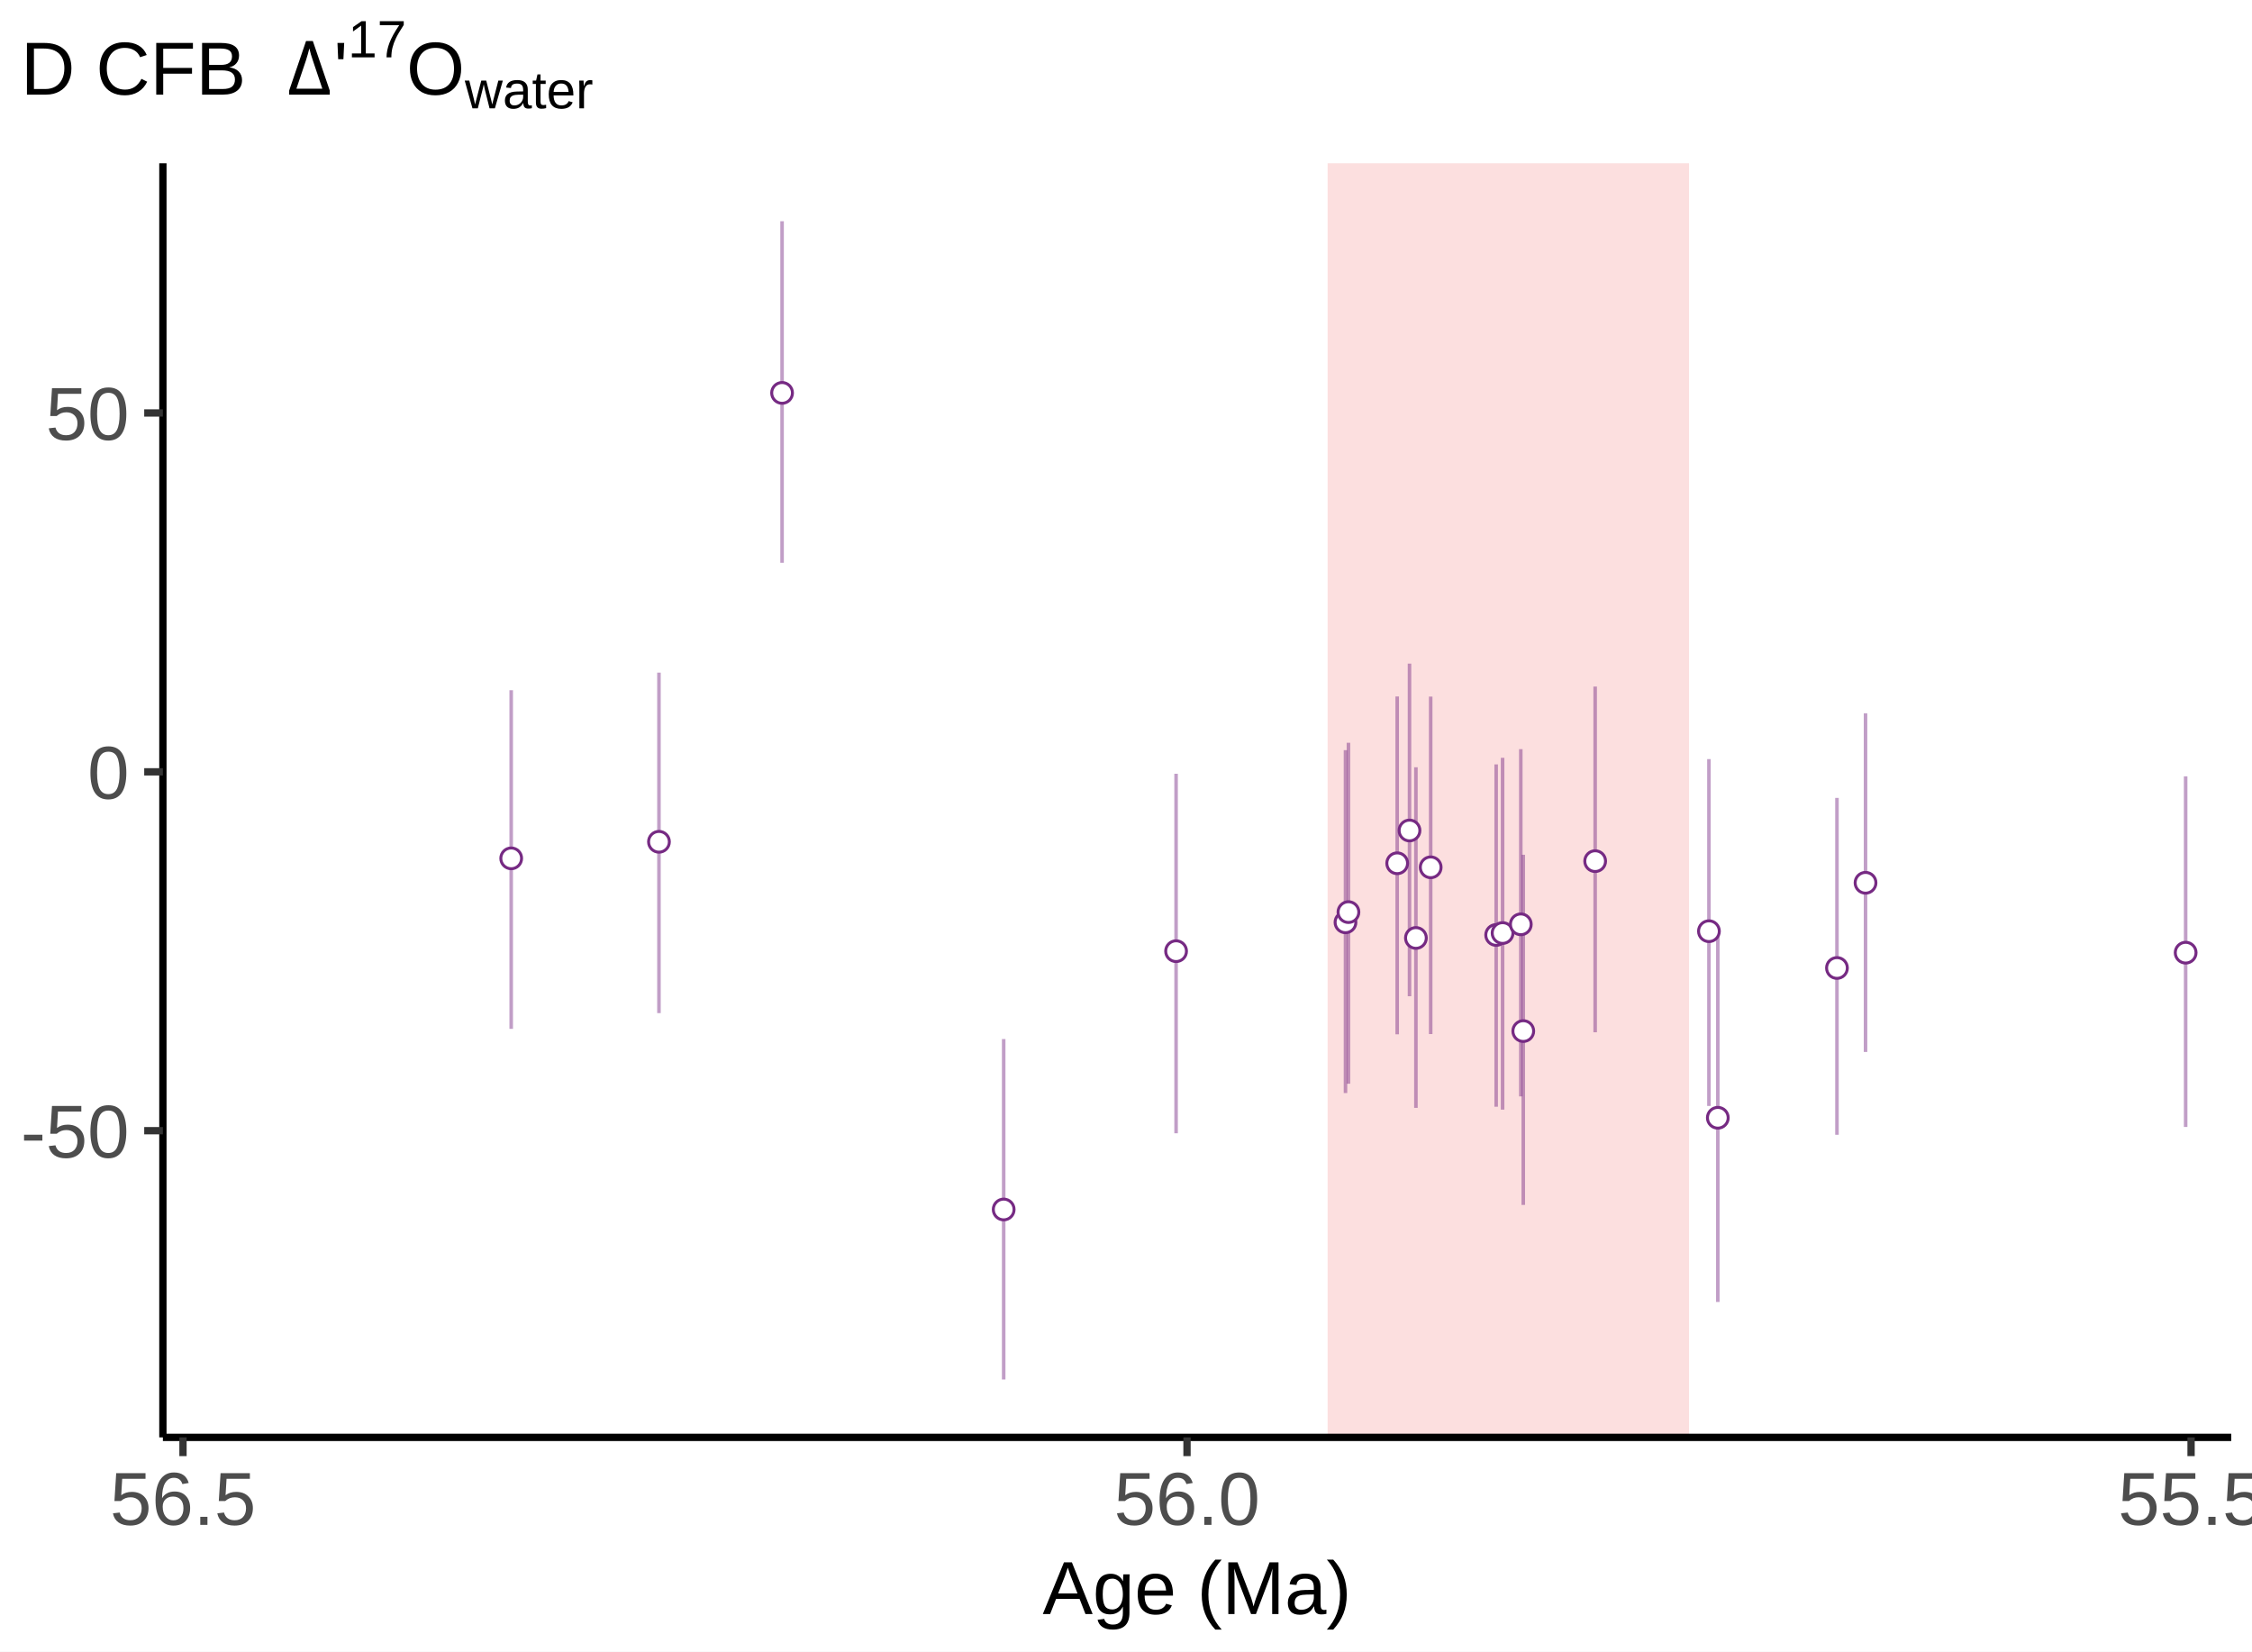
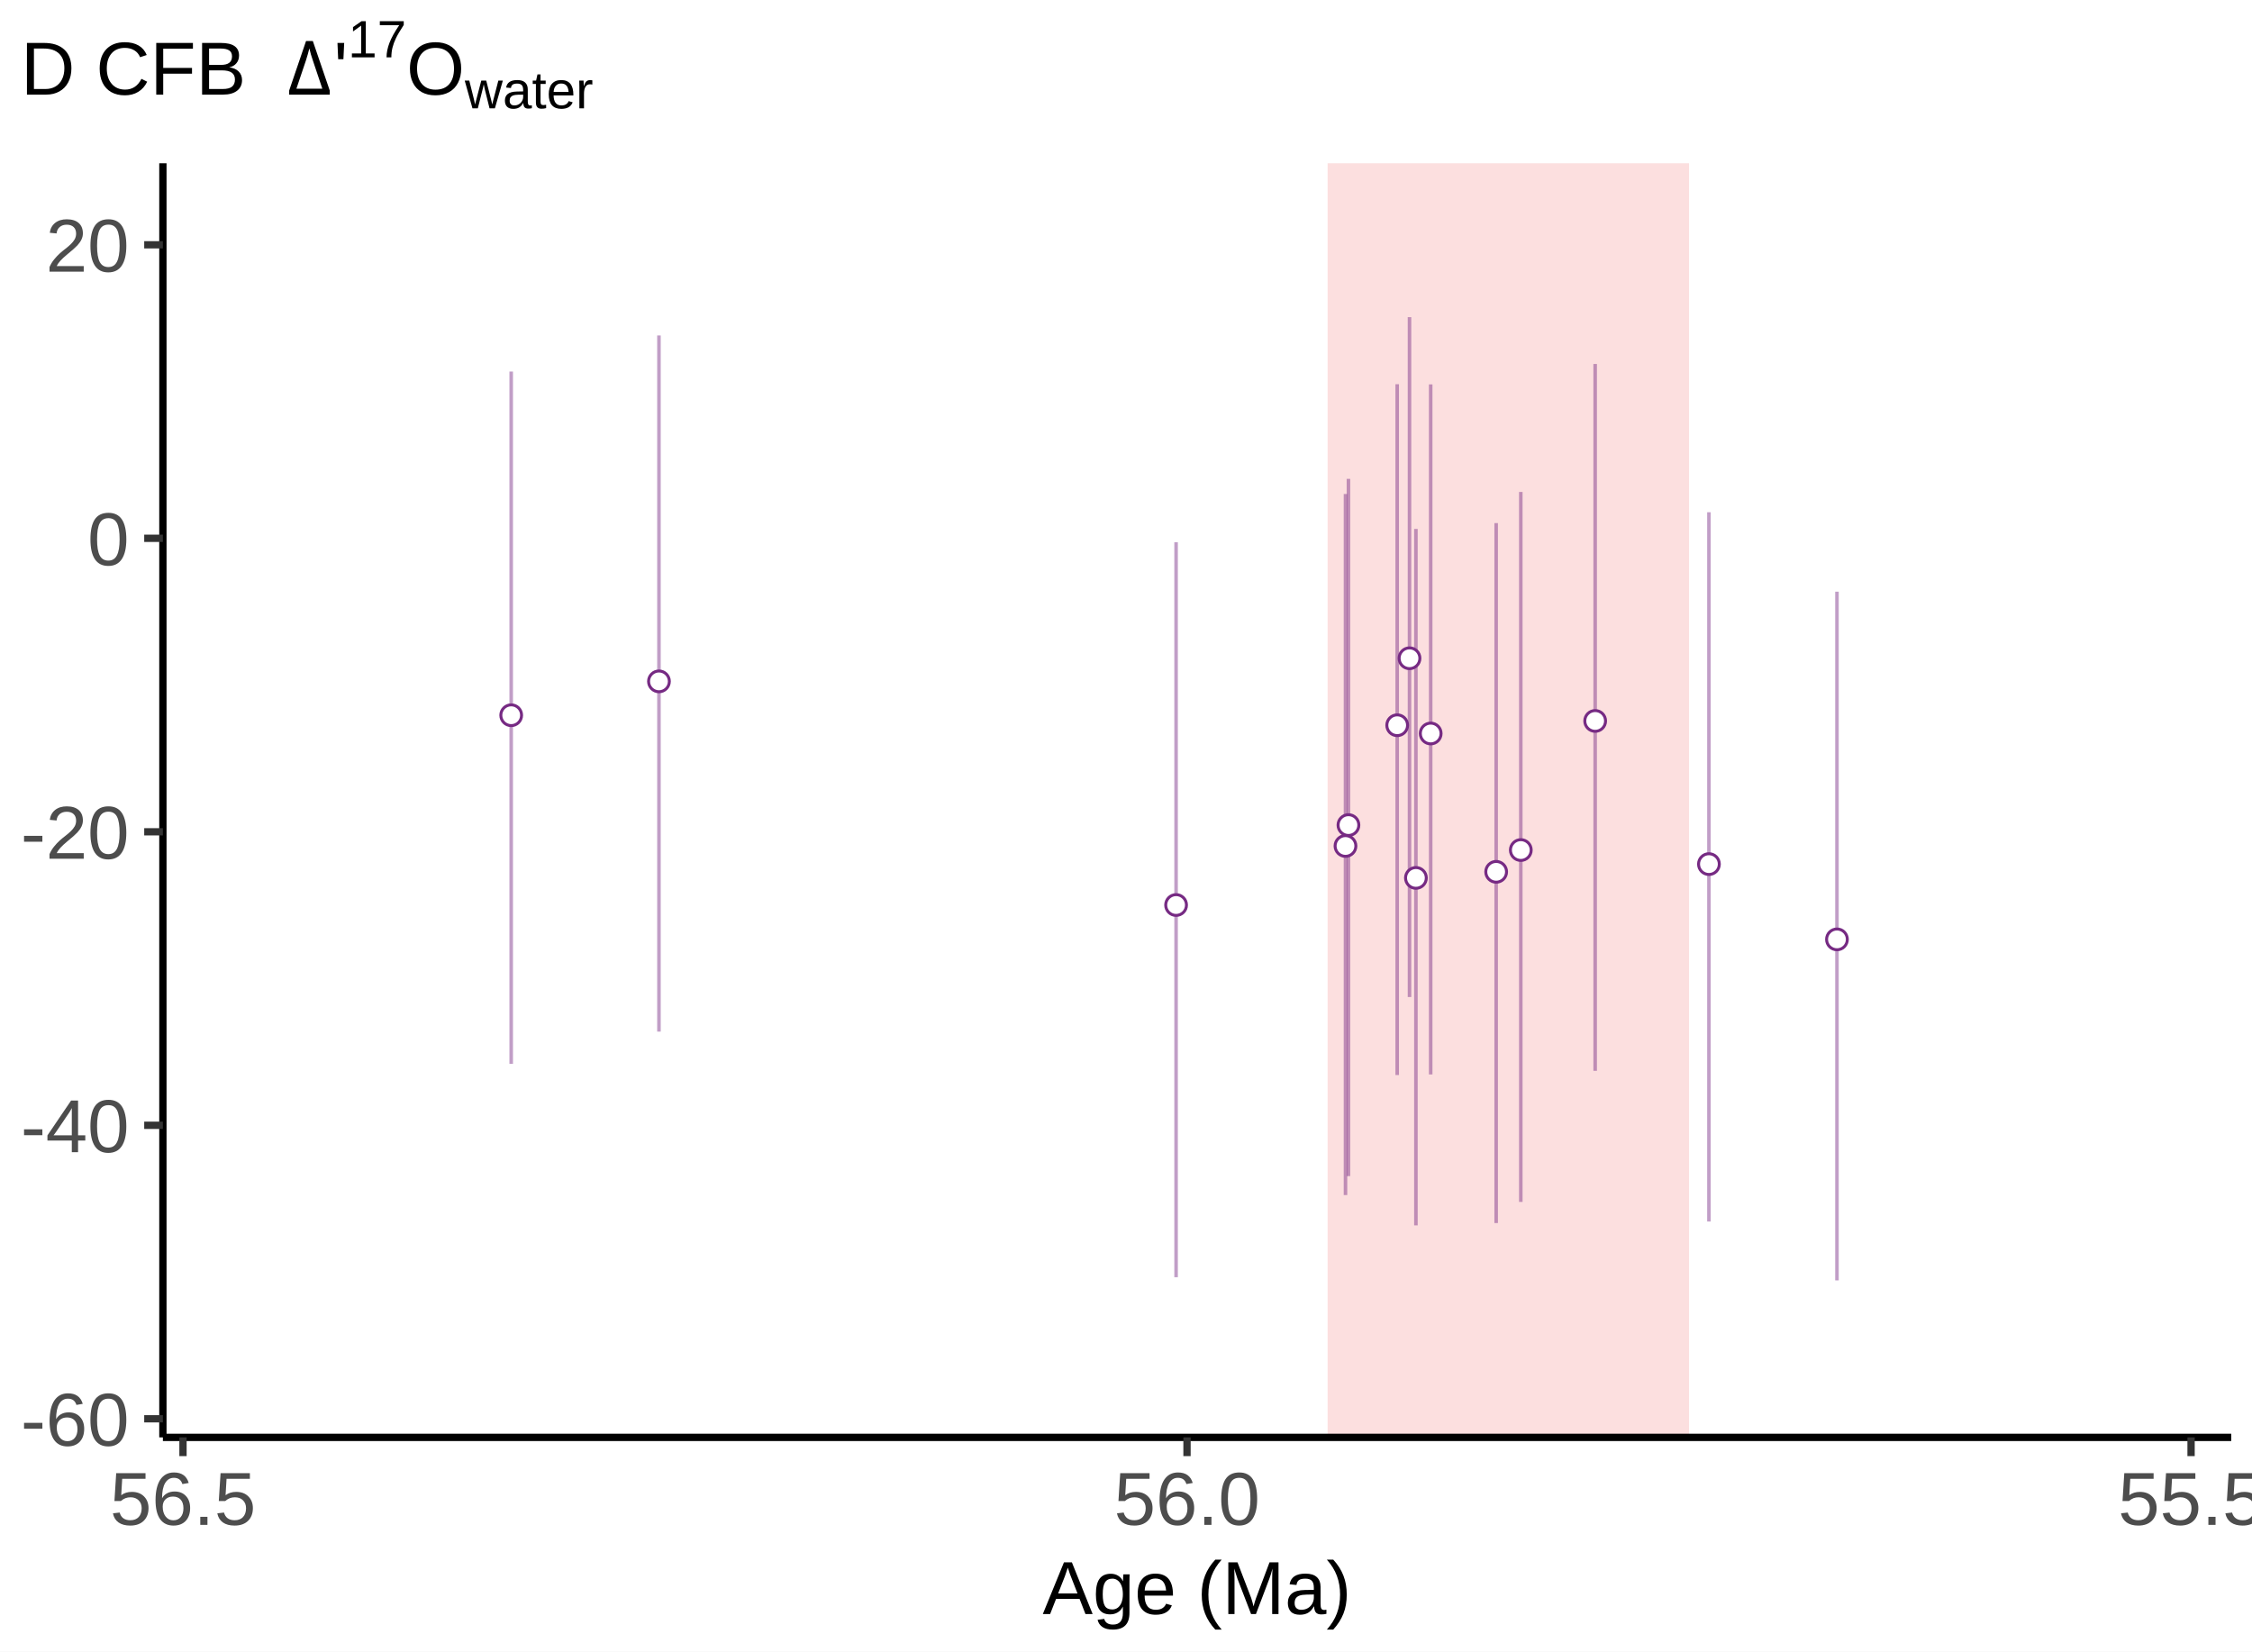
<svg xmlns="http://www.w3.org/2000/svg" class="svglite" width="540.00pt" height="396.00pt" viewBox="0 0 540.00 396.00">
  <defs>
    <style type="text/css">
    .svglite line, .svglite polyline, .svglite polygon, .svglite path, .svglite rect, .svglite circle {
      fill: none;
      stroke: #000000;
      stroke-linecap: round;
      stroke-linejoin: round;
      stroke-miterlimit: 10.00;
    }
    .svglite text {
      white-space: pre;
    }
  </style>
  </defs>
  <rect width="100%" height="100%" style="stroke: none; fill: #FFFFFF;" />
  <defs>
    <clipPath id="cpMC4wMHw1NDAuMDB8MC4wMHwzOTYuMDA=">
      <rect x="0.00" y="0.00" width="540.00" height="396.00" />
    </clipPath>
  </defs>
  <g clip-path="url(#cpMC4wMHw1NDAuMDB8MC4wMHwzOTYuMDA=)">
    <rect x="0.00" y="0.00" width="540.00" height="396.00" style="stroke-width: 1.75; stroke: #FFFFFF; fill: #FFFFFF;" />
  </g>
  <defs>
    <clipPath id="cpMzkuMDZ8NTM1LjAyfDM5LjE2fDM0NC42OA==">
      <rect x="39.06" y="39.16" width="495.95" height="305.52" />
    </clipPath>
  </defs>
  <g clip-path="url(#cpMzkuMDZ8NTM1LjAyfDM5LjE2fDM0NC42OA==)">
    <rect x="39.06" y="39.16" width="495.95" height="305.52" style="stroke-width: 1.75; stroke: none; fill: #FFFFFF;" />
    <rect x="318.34" y="39.16" width="86.67" height="305.52" style="stroke-width: 1.07; stroke: none; stroke-linecap: butt; stroke-linejoin: miter; fill: #E41A1C; fill-opacity: 0.14;" />
-     <polyline points="122.58,165.52 122.58,165.52 " style="stroke-width: 0.85; stroke: #762A83; stroke-opacity: 0.45; stroke-linecap: butt;" />
-     <polyline points="122.58,165.52 122.58,246.72 " style="stroke-width: 0.85; stroke: #762A83; stroke-opacity: 0.45; stroke-linecap: butt;" />
-     <polyline points="122.58,246.72 122.58,246.72 " style="stroke-width: 0.85; stroke: #762A83; stroke-opacity: 0.45; stroke-linecap: butt;" />
-     <polyline points="158.01,161.29 158.01,161.29 " style="stroke-width: 0.85; stroke: #762A83; stroke-opacity: 0.45; stroke-linecap: butt;" />
-     <polyline points="158.01,161.29 158.01,242.94 " style="stroke-width: 0.85; stroke: #762A83; stroke-opacity: 0.45; stroke-linecap: butt;" />
-     <polyline points="158.01,242.94 158.01,242.94 " style="stroke-width: 0.85; stroke: #762A83; stroke-opacity: 0.45; stroke-linecap: butt;" />
-     <polyline points="187.53,53.05 187.53,53.05 " style="stroke-width: 0.85; stroke: #762A83; stroke-opacity: 0.45; stroke-linecap: butt;" />
-     <polyline points="187.53,53.05 187.53,134.95 " style="stroke-width: 0.85; stroke: #762A83; stroke-opacity: 0.45; stroke-linecap: butt;" />
-     <polyline points="187.53,134.95 187.53,134.95 " style="stroke-width: 0.85; stroke: #762A83; stroke-opacity: 0.45; stroke-linecap: butt;" />
-     <polyline points="240.67,249.17 240.67,249.17 " style="stroke-width: 0.85; stroke: #762A83; stroke-opacity: 0.45; stroke-linecap: butt;" />
-     <polyline points="240.67,249.17 240.67,330.80 " style="stroke-width: 0.85; stroke: #762A83; stroke-opacity: 0.45; stroke-linecap: butt;" />
-     <polyline points="240.67,330.80 240.67,330.80 " style="stroke-width: 0.85; stroke: #762A83; stroke-opacity: 0.45; stroke-linecap: butt;" />
-     <polyline points="282.01,185.55 282.01,185.55 " style="stroke-width: 0.85; stroke: #762A83; stroke-opacity: 0.45; stroke-linecap: butt;" />
-     <polyline points="282.01,185.55 282.01,271.75 " style="stroke-width: 0.85; stroke: #762A83; stroke-opacity: 0.45; stroke-linecap: butt;" />
-     <polyline points="282.01,271.75 282.01,271.75 " style="stroke-width: 0.85; stroke: #762A83; stroke-opacity: 0.45; stroke-linecap: butt;" />
-     <polyline points="322.63,179.88 322.63,179.88 " style="stroke-width: 0.85; stroke: #762A83; stroke-opacity: 0.45; stroke-linecap: butt;" />
-     <polyline points="322.63,179.88 322.63,262.11 " style="stroke-width: 0.85; stroke: #762A83; stroke-opacity: 0.45; stroke-linecap: butt;" />
-     <polyline points="322.63,262.11 322.63,262.11 " style="stroke-width: 0.85; stroke: #762A83; stroke-opacity: 0.45; stroke-linecap: butt;" />
-     <polyline points="323.34,178.11 323.34,178.11 " style="stroke-width: 0.85; stroke: #762A83; stroke-opacity: 0.45; stroke-linecap: butt;" />
-     <polyline points="323.34,178.11 323.34,259.88 " style="stroke-width: 0.85; stroke: #762A83; stroke-opacity: 0.45; stroke-linecap: butt;" />
-     <polyline points="323.34,259.88 323.34,259.88 " style="stroke-width: 0.85; stroke: #762A83; stroke-opacity: 0.45; stroke-linecap: butt;" />
-     <polyline points="335.03,167.01 335.03,167.01 " style="stroke-width: 0.85; stroke: #762A83; stroke-opacity: 0.45; stroke-linecap: butt;" />
-     <polyline points="335.03,167.01 335.03,248.03 " style="stroke-width: 0.85; stroke: #762A83; stroke-opacity: 0.45; stroke-linecap: butt;" />
-     <polyline points="335.03,248.03 335.03,248.03 " style="stroke-width: 0.85; stroke: #762A83; stroke-opacity: 0.45; stroke-linecap: butt;" />
-     <polyline points="337.98,159.14 337.98,159.14 " style="stroke-width: 0.85; stroke: #762A83; stroke-opacity: 0.45; stroke-linecap: butt;" />
-     <polyline points="337.98,159.14 337.98,238.89 " style="stroke-width: 0.85; stroke: #762A83; stroke-opacity: 0.45; stroke-linecap: butt;" />
-     <polyline points="337.98,238.89 337.98,238.89 " style="stroke-width: 0.85; stroke: #762A83; stroke-opacity: 0.45; stroke-linecap: butt;" />
-     <polyline points="339.52,183.99 339.52,183.99 " style="stroke-width: 0.85; stroke: #762A83; stroke-opacity: 0.45; stroke-linecap: butt;" />
-     <polyline points="339.52,183.99 339.52,265.66 " style="stroke-width: 0.85; stroke: #762A83; stroke-opacity: 0.45; stroke-linecap: butt;" />
-     <polyline points="339.52,265.66 339.52,265.66 " style="stroke-width: 0.85; stroke: #762A83; stroke-opacity: 0.45; stroke-linecap: butt;" />
-     <polyline points="343.06,167.04 343.06,167.04 " style="stroke-width: 0.85; stroke: #762A83; stroke-opacity: 0.45; stroke-linecap: butt;" />
-     <polyline points="343.06,167.04 343.06,247.97 " style="stroke-width: 0.85; stroke: #762A83; stroke-opacity: 0.45; stroke-linecap: butt;" />
-     <polyline points="343.06,247.97 343.06,247.97 " style="stroke-width: 0.85; stroke: #762A83; stroke-opacity: 0.45; stroke-linecap: butt;" />
-     <polyline points="358.76,183.30 358.76,183.30 " style="stroke-width: 0.85; stroke: #762A83; stroke-opacity: 0.45; stroke-linecap: butt;" />
-     <polyline points="358.76,183.30 358.76,265.39 " style="stroke-width: 0.85; stroke: #762A83; stroke-opacity: 0.45; stroke-linecap: butt;" />
-     <polyline points="358.76,265.39 358.76,265.39 " style="stroke-width: 0.85; stroke: #762A83; stroke-opacity: 0.45; stroke-linecap: butt;" />
-     <polyline points="360.30,181.71 360.30,181.71 " style="stroke-width: 0.85; stroke: #762A83; stroke-opacity: 0.45; stroke-linecap: butt;" />
-     <polyline points="360.30,181.71 360.30,266.08 " style="stroke-width: 0.85; stroke: #762A83; stroke-opacity: 0.45; stroke-linecap: butt;" />
-     <polyline points="360.30,266.08 360.30,266.08 " style="stroke-width: 0.85; stroke: #762A83; stroke-opacity: 0.45; stroke-linecap: butt;" />
-     <polyline points="364.67,179.64 364.67,179.64 " style="stroke-width: 0.85; stroke: #762A83; stroke-opacity: 0.45; stroke-linecap: butt;" />
-     <polyline points="364.67,179.64 364.67,262.91 " style="stroke-width: 0.85; stroke: #762A83; stroke-opacity: 0.45; stroke-linecap: butt;" />
-     <polyline points="364.67,262.91 364.67,262.91 " style="stroke-width: 0.85; stroke: #762A83; stroke-opacity: 0.45; stroke-linecap: butt;" />
-     <polyline points="365.26,204.97 365.26,204.97 " style="stroke-width: 0.85; stroke: #762A83; stroke-opacity: 0.45; stroke-linecap: butt;" />
-     <polyline points="365.26,204.97 365.26,288.93 " style="stroke-width: 0.85; stroke: #762A83; stroke-opacity: 0.45; stroke-linecap: butt;" />
-     <polyline points="365.26,288.93 365.26,288.93 " style="stroke-width: 0.85; stroke: #762A83; stroke-opacity: 0.45; stroke-linecap: butt;" />
-     <polyline points="382.50,164.64 382.50,164.64 " style="stroke-width: 0.85; stroke: #762A83; stroke-opacity: 0.45; stroke-linecap: butt;" />
-     <polyline points="382.50,164.64 382.50,247.54 " style="stroke-width: 0.85; stroke: #762A83; stroke-opacity: 0.45; stroke-linecap: butt;" />
-     <polyline points="382.50,247.54 382.50,247.54 " style="stroke-width: 0.85; stroke: #762A83; stroke-opacity: 0.45; stroke-linecap: butt;" />
-     <polyline points="409.78,182.03 409.78,182.03 " style="stroke-width: 0.85; stroke: #762A83; stroke-opacity: 0.45; stroke-linecap: butt;" />
-     <polyline points="409.78,182.03 409.78,265.21 " style="stroke-width: 0.85; stroke: #762A83; stroke-opacity: 0.45; stroke-linecap: butt;" />
-     <polyline points="409.78,265.21 409.78,265.21 " style="stroke-width: 0.85; stroke: #762A83; stroke-opacity: 0.45; stroke-linecap: butt;" />
-     <polyline points="411.91,224.51 411.91,224.51 " style="stroke-width: 0.85; stroke: #762A83; stroke-opacity: 0.45; stroke-linecap: butt;" />
-     <polyline points="411.91,224.51 411.91,312.20 " style="stroke-width: 0.85; stroke: #762A83; stroke-opacity: 0.45; stroke-linecap: butt;" />
-     <polyline points="411.91,312.20 411.91,312.20 " style="stroke-width: 0.85; stroke: #762A83; stroke-opacity: 0.45; stroke-linecap: butt;" />
-     <polyline points="440.48,191.34 440.48,191.34 " style="stroke-width: 0.85; stroke: #762A83; stroke-opacity: 0.45; stroke-linecap: butt;" />
-     <polyline points="440.48,191.34 440.48,272.11 " style="stroke-width: 0.85; stroke: #762A83; stroke-opacity: 0.45; stroke-linecap: butt;" />
-     <polyline points="440.48,272.11 440.48,272.11 " style="stroke-width: 0.85; stroke: #762A83; stroke-opacity: 0.45; stroke-linecap: butt;" />
-     <polyline points="447.33,171.05 447.33,171.05 " style="stroke-width: 0.85; stroke: #762A83; stroke-opacity: 0.45; stroke-linecap: butt;" />
-     <polyline points="447.33,171.05 447.33,252.26 " style="stroke-width: 0.85; stroke: #762A83; stroke-opacity: 0.45; stroke-linecap: butt;" />
-     <polyline points="447.33,252.26 447.33,252.26 " style="stroke-width: 0.85; stroke: #762A83; stroke-opacity: 0.45; stroke-linecap: butt;" />
-     <polyline points="524.09,186.17 524.09,186.17 " style="stroke-width: 0.85; stroke: #762A83; stroke-opacity: 0.45; stroke-linecap: butt;" />
-     <polyline points="524.09,186.17 524.09,270.24 " style="stroke-width: 0.85; stroke: #762A83; stroke-opacity: 0.45; stroke-linecap: butt;" />
-     <polyline points="524.09,270.24 524.09,270.24 " style="stroke-width: 0.85; stroke: #762A83; stroke-opacity: 0.45; stroke-linecap: butt;" />
-     <circle cx="122.58" cy="205.83" r="2.49" style="stroke-width: 0.71; stroke: #762A83; fill: #FFFFFF;" />
-     <circle cx="158.01" cy="201.86" r="2.49" style="stroke-width: 0.71; stroke: #762A83; fill: #FFFFFF;" />
-     <circle cx="187.53" cy="94.22" r="2.49" style="stroke-width: 0.71; stroke: #762A83; fill: #FFFFFF;" />
-     <circle cx="240.67" cy="290.03" r="2.49" style="stroke-width: 0.71; stroke: #762A83; fill: #FFFFFF;" />
-     <circle cx="282.01" cy="228.09" r="2.49" style="stroke-width: 0.71; stroke: #762A83; fill: #FFFFFF;" />
-     <circle cx="322.63" cy="221.17" r="2.49" style="stroke-width: 0.71; stroke: #762A83; fill: #FFFFFF;" />
-     <circle cx="323.34" cy="218.72" r="2.49" style="stroke-width: 0.71; stroke: #762A83; fill: #FFFFFF;" />
-     <circle cx="335.03" cy="207.01" r="2.49" style="stroke-width: 0.71; stroke: #762A83; fill: #FFFFFF;" />
-     <circle cx="337.98" cy="199.15" r="2.49" style="stroke-width: 0.71; stroke: #762A83; fill: #FFFFFF;" />
-     <circle cx="339.52" cy="224.92" r="2.49" style="stroke-width: 0.71; stroke: #762A83; fill: #FFFFFF;" />
-     <circle cx="343.06" cy="207.98" r="2.49" style="stroke-width: 0.71; stroke: #762A83; fill: #FFFFFF;" />
-     <circle cx="358.76" cy="224.20" r="2.49" style="stroke-width: 0.71; stroke: #762A83; fill: #FFFFFF;" />
-     <circle cx="360.30" cy="223.74" r="2.49" style="stroke-width: 0.71; stroke: #762A83; fill: #FFFFFF;" />
-     <circle cx="364.67" cy="221.65" r="2.49" style="stroke-width: 0.71; stroke: #762A83; fill: #FFFFFF;" />
-     <circle cx="365.26" cy="247.25" r="2.49" style="stroke-width: 0.71; stroke: #762A83; fill: #FFFFFF;" />
-     <circle cx="382.50" cy="206.50" r="2.49" style="stroke-width: 0.71; stroke: #762A83; fill: #FFFFFF;" />
-     <circle cx="409.78" cy="223.30" r="2.49" style="stroke-width: 0.71; stroke: #762A83; fill: #FFFFFF;" />
-     <circle cx="411.91" cy="268.04" r="2.49" style="stroke-width: 0.71; stroke: #762A83; fill: #FFFFFF;" />
-     <circle cx="440.48" cy="232.12" r="2.49" style="stroke-width: 0.71; stroke: #762A83; fill: #FFFFFF;" />
-     <circle cx="447.33" cy="211.69" r="2.49" style="stroke-width: 0.71; stroke: #762A83; fill: #FFFFFF;" />
-     <circle cx="524.09" cy="228.45" r="2.49" style="stroke-width: 0.71; stroke: #762A83; fill: #FFFFFF;" />
+     <polyline points="122.58,89.09 122.58,89.09 " style="stroke-width: 0.85; stroke: #762A83; stroke-opacity: 0.45; stroke-linecap: butt;" />
+     <polyline points="122.58,89.09 122.58,255.10 " style="stroke-width: 0.85; stroke: #762A83; stroke-opacity: 0.45; stroke-linecap: butt;" />
+     <polyline points="122.58,255.10 122.58,255.10 " style="stroke-width: 0.85; stroke: #762A83; stroke-opacity: 0.45; stroke-linecap: butt;" />
+     <polyline points="158.01,80.44 158.01,80.44 " style="stroke-width: 0.85; stroke: #762A83; stroke-opacity: 0.45; stroke-linecap: butt;" />
+     <polyline points="158.01,80.44 158.01,247.38 " style="stroke-width: 0.85; stroke: #762A83; stroke-opacity: 0.45; stroke-linecap: butt;" />
+     <polyline points="158.01,247.38 158.01,247.38 " style="stroke-width: 0.85; stroke: #762A83; stroke-opacity: 0.45; stroke-linecap: butt;" />
+     <polyline points="282.01,130.03 282.01,130.03 " style="stroke-width: 0.85; stroke: #762A83; stroke-opacity: 0.45; stroke-linecap: butt;" />
+     <polyline points="282.01,130.03 282.01,306.27 " style="stroke-width: 0.85; stroke: #762A83; stroke-opacity: 0.45; stroke-linecap: butt;" />
+     <polyline points="282.01,306.27 282.01,306.27 " style="stroke-width: 0.85; stroke: #762A83; stroke-opacity: 0.45; stroke-linecap: butt;" />
+     <polyline points="322.63,118.45 322.63,118.45 " style="stroke-width: 0.85; stroke: #762A83; stroke-opacity: 0.45; stroke-linecap: butt;" />
+     <polyline points="322.63,118.45 322.63,286.57 " style="stroke-width: 0.85; stroke: #762A83; stroke-opacity: 0.45; stroke-linecap: butt;" />
+     <polyline points="322.63,286.57 322.63,286.57 " style="stroke-width: 0.85; stroke: #762A83; stroke-opacity: 0.45; stroke-linecap: butt;" />
+     <polyline points="323.34,114.83 323.34,114.83 " style="stroke-width: 0.85; stroke: #762A83; stroke-opacity: 0.45; stroke-linecap: butt;" />
+     <polyline points="323.34,114.83 323.34,282.02 " style="stroke-width: 0.85; stroke: #762A83; stroke-opacity: 0.45; stroke-linecap: butt;" />
+     <polyline points="323.34,282.02 323.34,282.02 " style="stroke-width: 0.85; stroke: #762A83; stroke-opacity: 0.45; stroke-linecap: butt;" />
+     <polyline points="335.03,92.13 335.03,92.13 " style="stroke-width: 0.85; stroke: #762A83; stroke-opacity: 0.45; stroke-linecap: butt;" />
+     <polyline points="335.03,92.13 335.03,257.79 " style="stroke-width: 0.85; stroke: #762A83; stroke-opacity: 0.45; stroke-linecap: butt;" />
+     <polyline points="335.03,257.79 335.03,257.79 " style="stroke-width: 0.85; stroke: #762A83; stroke-opacity: 0.45; stroke-linecap: butt;" />
+     <polyline points="337.98,76.04 337.98,76.04 " style="stroke-width: 0.85; stroke: #762A83; stroke-opacity: 0.45; stroke-linecap: butt;" />
+     <polyline points="337.98,76.04 337.98,239.09 " style="stroke-width: 0.85; stroke: #762A83; stroke-opacity: 0.45; stroke-linecap: butt;" />
+     <polyline points="337.98,239.09 337.98,239.09 " style="stroke-width: 0.85; stroke: #762A83; stroke-opacity: 0.45; stroke-linecap: butt;" />
+     <polyline points="339.52,126.84 339.52,126.84 " style="stroke-width: 0.85; stroke: #762A83; stroke-opacity: 0.45; stroke-linecap: butt;" />
+     <polyline points="339.52,126.84 339.52,293.84 " style="stroke-width: 0.85; stroke: #762A83; stroke-opacity: 0.45; stroke-linecap: butt;" />
+     <polyline points="339.52,293.84 339.52,293.84 " style="stroke-width: 0.85; stroke: #762A83; stroke-opacity: 0.45; stroke-linecap: butt;" />
+     <polyline points="343.06,92.18 343.06,92.18 " style="stroke-width: 0.85; stroke: #762A83; stroke-opacity: 0.45; stroke-linecap: butt;" />
+     <polyline points="343.06,92.18 343.06,257.65 " style="stroke-width: 0.85; stroke: #762A83; stroke-opacity: 0.45; stroke-linecap: butt;" />
+     <polyline points="343.06,257.65 343.06,257.65 " style="stroke-width: 0.85; stroke: #762A83; stroke-opacity: 0.45; stroke-linecap: butt;" />
+     <polyline points="358.76,125.44 358.76,125.44 " style="stroke-width: 0.85; stroke: #762A83; stroke-opacity: 0.45; stroke-linecap: butt;" />
+     <polyline points="358.76,125.44 358.76,293.28 " style="stroke-width: 0.85; stroke: #762A83; stroke-opacity: 0.45; stroke-linecap: butt;" />
+     <polyline points="358.76,293.28 358.76,293.28 " style="stroke-width: 0.85; stroke: #762A83; stroke-opacity: 0.45; stroke-linecap: butt;" />
+     <polyline points="364.67,117.96 364.67,117.96 " style="stroke-width: 0.85; stroke: #762A83; stroke-opacity: 0.45; stroke-linecap: butt;" />
+     <polyline points="364.67,117.96 364.67,288.21 " style="stroke-width: 0.85; stroke: #762A83; stroke-opacity: 0.45; stroke-linecap: butt;" />
+     <polyline points="364.67,288.21 364.67,288.21 " style="stroke-width: 0.85; stroke: #762A83; stroke-opacity: 0.45; stroke-linecap: butt;" />
+     <polyline points="382.50,87.28 382.50,87.28 " style="stroke-width: 0.85; stroke: #762A83; stroke-opacity: 0.45; stroke-linecap: butt;" />
+     <polyline points="382.50,87.28 382.50,256.78 " style="stroke-width: 0.85; stroke: #762A83; stroke-opacity: 0.45; stroke-linecap: butt;" />
+     <polyline points="382.50,256.78 382.50,256.78 " style="stroke-width: 0.85; stroke: #762A83; stroke-opacity: 0.45; stroke-linecap: butt;" />
+     <polyline points="409.78,122.83 409.78,122.83 " style="stroke-width: 0.85; stroke: #762A83; stroke-opacity: 0.45; stroke-linecap: butt;" />
+     <polyline points="409.78,122.83 409.78,292.91 " style="stroke-width: 0.85; stroke: #762A83; stroke-opacity: 0.45; stroke-linecap: butt;" />
+     <polyline points="409.78,292.91 409.78,292.91 " style="stroke-width: 0.85; stroke: #762A83; stroke-opacity: 0.45; stroke-linecap: butt;" />
+     <polyline points="440.48,141.88 440.48,141.88 " style="stroke-width: 0.85; stroke: #762A83; stroke-opacity: 0.45; stroke-linecap: butt;" />
+     <polyline points="440.48,141.88 440.48,307.03 " style="stroke-width: 0.85; stroke: #762A83; stroke-opacity: 0.45; stroke-linecap: butt;" />
+     <polyline points="440.48,307.03 440.48,307.03 " style="stroke-width: 0.85; stroke: #762A83; stroke-opacity: 0.45; stroke-linecap: butt;" />
+     <circle cx="122.58" cy="171.51" r="2.49" style="stroke-width: 0.71; stroke: #762A83; fill: #FFFFFF;" />
+     <circle cx="158.01" cy="163.39" r="2.49" style="stroke-width: 0.71; stroke: #762A83; fill: #FFFFFF;" />
+     <circle cx="282.01" cy="217.02" r="2.49" style="stroke-width: 0.71; stroke: #762A83; fill: #FFFFFF;" />
+     <circle cx="322.63" cy="202.86" r="2.49" style="stroke-width: 0.71; stroke: #762A83; fill: #FFFFFF;" />
+     <circle cx="323.34" cy="197.85" r="2.49" style="stroke-width: 0.71; stroke: #762A83; fill: #FFFFFF;" />
+     <circle cx="335.03" cy="173.91" r="2.49" style="stroke-width: 0.71; stroke: #762A83; fill: #FFFFFF;" />
+     <circle cx="337.98" cy="157.85" r="2.49" style="stroke-width: 0.71; stroke: #762A83; fill: #FFFFFF;" />
+     <circle cx="339.52" cy="210.52" r="2.49" style="stroke-width: 0.71; stroke: #762A83; fill: #FFFFFF;" />
+     <circle cx="343.06" cy="175.89" r="2.49" style="stroke-width: 0.71; stroke: #762A83; fill: #FFFFFF;" />
+     <circle cx="358.76" cy="209.06" r="2.49" style="stroke-width: 0.71; stroke: #762A83; fill: #FFFFFF;" />
+     <circle cx="364.67" cy="203.84" r="2.49" style="stroke-width: 0.71; stroke: #762A83; fill: #FFFFFF;" />
+     <circle cx="382.50" cy="172.88" r="2.49" style="stroke-width: 0.71; stroke: #762A83; fill: #FFFFFF;" />
+     <circle cx="409.78" cy="207.21" r="2.49" style="stroke-width: 0.71; stroke: #762A83; fill: #FFFFFF;" />
+     <circle cx="440.48" cy="225.26" r="2.49" style="stroke-width: 0.71; stroke: #762A83; fill: #FFFFFF;" />
  </g>
  <g clip-path="url(#cpMC4wMHw1NDAuMDB8MC4wMHwzOTYuMDA=)">
    <polyline points="39.06,344.68 39.06,39.16 " style="stroke-width: 1.75; stroke-linecap: butt;" />
-     <text x="30.99" y="277.59" text-anchor="end" style="font-size: 18.00px;fill: #4D4D4D; font-family: &quot;Arial&quot;;" textLength="26.01px" lengthAdjust="spacingAndGlyphs">-50</text>
-     <text x="30.99" y="191.54" text-anchor="end" style="font-size: 18.00px;fill: #4D4D4D; font-family: &quot;Arial&quot;;" textLength="10.01px" lengthAdjust="spacingAndGlyphs">0</text>
-     <text x="30.99" y="105.48" text-anchor="end" style="font-size: 18.00px;fill: #4D4D4D; font-family: &quot;Arial&quot;;" textLength="20.02px" lengthAdjust="spacingAndGlyphs">50</text>
-     <polyline points="34.58,271.14 39.06,271.14 " style="stroke-width: 1.75; stroke: #333333; stroke-linecap: butt;" />
-     <polyline points="34.58,185.08 39.06,185.08 " style="stroke-width: 1.75; stroke: #333333; stroke-linecap: butt;" />
-     <polyline points="34.58,99.03 39.06,99.03 " style="stroke-width: 1.75; stroke: #333333; stroke-linecap: butt;" />
+     <text x="30.99" y="346.68" text-anchor="end" style="font-size: 18.00px;fill: #4D4D4D; font-family: &quot;Arial&quot;;" textLength="26.01px" lengthAdjust="spacingAndGlyphs">-60</text>
+     <text x="30.99" y="276.30" text-anchor="end" style="font-size: 18.00px;fill: #4D4D4D; font-family: &quot;Arial&quot;;" textLength="26.01px" lengthAdjust="spacingAndGlyphs">-40</text>
+     <text x="30.99" y="205.92" text-anchor="end" style="font-size: 18.00px;fill: #4D4D4D; font-family: &quot;Arial&quot;;" textLength="26.01px" lengthAdjust="spacingAndGlyphs">-20</text>
+     <text x="30.99" y="135.54" text-anchor="end" style="font-size: 18.00px;fill: #4D4D4D; font-family: &quot;Arial&quot;;" textLength="10.01px" lengthAdjust="spacingAndGlyphs">0</text>
+     <text x="30.99" y="65.15" text-anchor="end" style="font-size: 18.00px;fill: #4D4D4D; font-family: &quot;Arial&quot;;" textLength="20.02px" lengthAdjust="spacingAndGlyphs">20</text>
+     <polyline points="34.58,340.22 39.06,340.22 " style="stroke-width: 1.75; stroke: #333333; stroke-linecap: butt;" />
+     <polyline points="34.58,269.84 39.06,269.84 " style="stroke-width: 1.75; stroke: #333333; stroke-linecap: butt;" />
+     <polyline points="34.58,199.46 39.06,199.46 " style="stroke-width: 1.75; stroke: #333333; stroke-linecap: butt;" />
+     <polyline points="34.58,129.08 39.06,129.08 " style="stroke-width: 1.75; stroke: #333333; stroke-linecap: butt;" />
+     <polyline points="34.58,58.70 39.06,58.70 " style="stroke-width: 1.75; stroke: #333333; stroke-linecap: butt;" />
    <polyline points="39.06,344.68 535.02,344.68 " style="stroke-width: 1.75; stroke-linecap: butt;" />
    <polyline points="525.39,349.17 525.39,344.68 " style="stroke-width: 1.75; stroke: #333333; stroke-linecap: butt;" />
    <polyline points="284.63,349.17 284.63,344.68 " style="stroke-width: 1.75; stroke: #333333; stroke-linecap: butt;" />
    <polyline points="43.88,349.17 43.88,344.68 " style="stroke-width: 1.75; stroke: #333333; stroke-linecap: butt;" />
    <text x="525.39" y="365.66" text-anchor="middle" style="font-size: 18.00px;fill: #4D4D4D; font-family: &quot;Arial&quot;;" textLength="35.03px" lengthAdjust="spacingAndGlyphs">55.5</text>
    <text x="284.63" y="365.66" text-anchor="middle" style="font-size: 18.00px;fill: #4D4D4D; font-family: &quot;Arial&quot;;" textLength="35.03px" lengthAdjust="spacingAndGlyphs">56.0</text>
    <text x="43.88" y="365.66" text-anchor="middle" style="font-size: 18.00px;fill: #4D4D4D; font-family: &quot;Arial&quot;;" textLength="35.03px" lengthAdjust="spacingAndGlyphs">56.5</text>
    <text x="287.04" y="387.04" text-anchor="middle" style="font-size: 18.00px; font-family: &quot;Arial&quot;;" textLength="74.02px" lengthAdjust="spacingAndGlyphs">Age (Ma)</text>
    <text x="4.98" y="22.69" style="font-size: 18.00px; font-family: &quot;Arial&quot;;" textLength="64.00px" lengthAdjust="spacingAndGlyphs">D  CFB </text>
    <text x="68.98" y="22.69" style="font-size: 18.00px; font-family: &quot;Symbol&quot;;" textLength="11.02px" lengthAdjust="spacingAndGlyphs">Δ</text>
    <text x="80.00" y="22.69" style="font-size: 18.00px; font-family: &quot;Arial&quot;;" textLength="3.43px" lengthAdjust="spacingAndGlyphs">'</text>
    <text x="83.43" y="13.75" style="font-size: 12.60px; font-family: &quot;Arial&quot;;" textLength="14.01px" lengthAdjust="spacingAndGlyphs">17</text>
    <text x="97.44" y="22.69" style="font-size: 18.00px; font-family: &quot;Arial&quot;;" textLength="14.00px" lengthAdjust="spacingAndGlyphs">O</text>
    <text x="111.45" y="25.98" style="font-size: 12.60px; font-family: &quot;Arial&quot;;" textLength="9.09px" lengthAdjust="spacingAndGlyphs">w</text>
    <text x="120.54" y="25.98" style="font-size: 12.60px; font-family: &quot;Arial&quot;;" textLength="7.01px" lengthAdjust="spacingAndGlyphs">a</text>
    <text x="127.55" y="25.98" style="font-size: 12.60px; font-family: &quot;Arial&quot;;" textLength="3.50px" lengthAdjust="spacingAndGlyphs">t</text>
    <text x="131.05" y="25.98" style="font-size: 12.60px; font-family: &quot;Arial&quot;;" textLength="7.01px" lengthAdjust="spacingAndGlyphs">e</text>
    <text x="138.05" y="25.98" style="font-size: 12.60px; font-family: &quot;Arial&quot;;" textLength="4.19px" lengthAdjust="spacingAndGlyphs">r</text>
  </g>
</svg>
